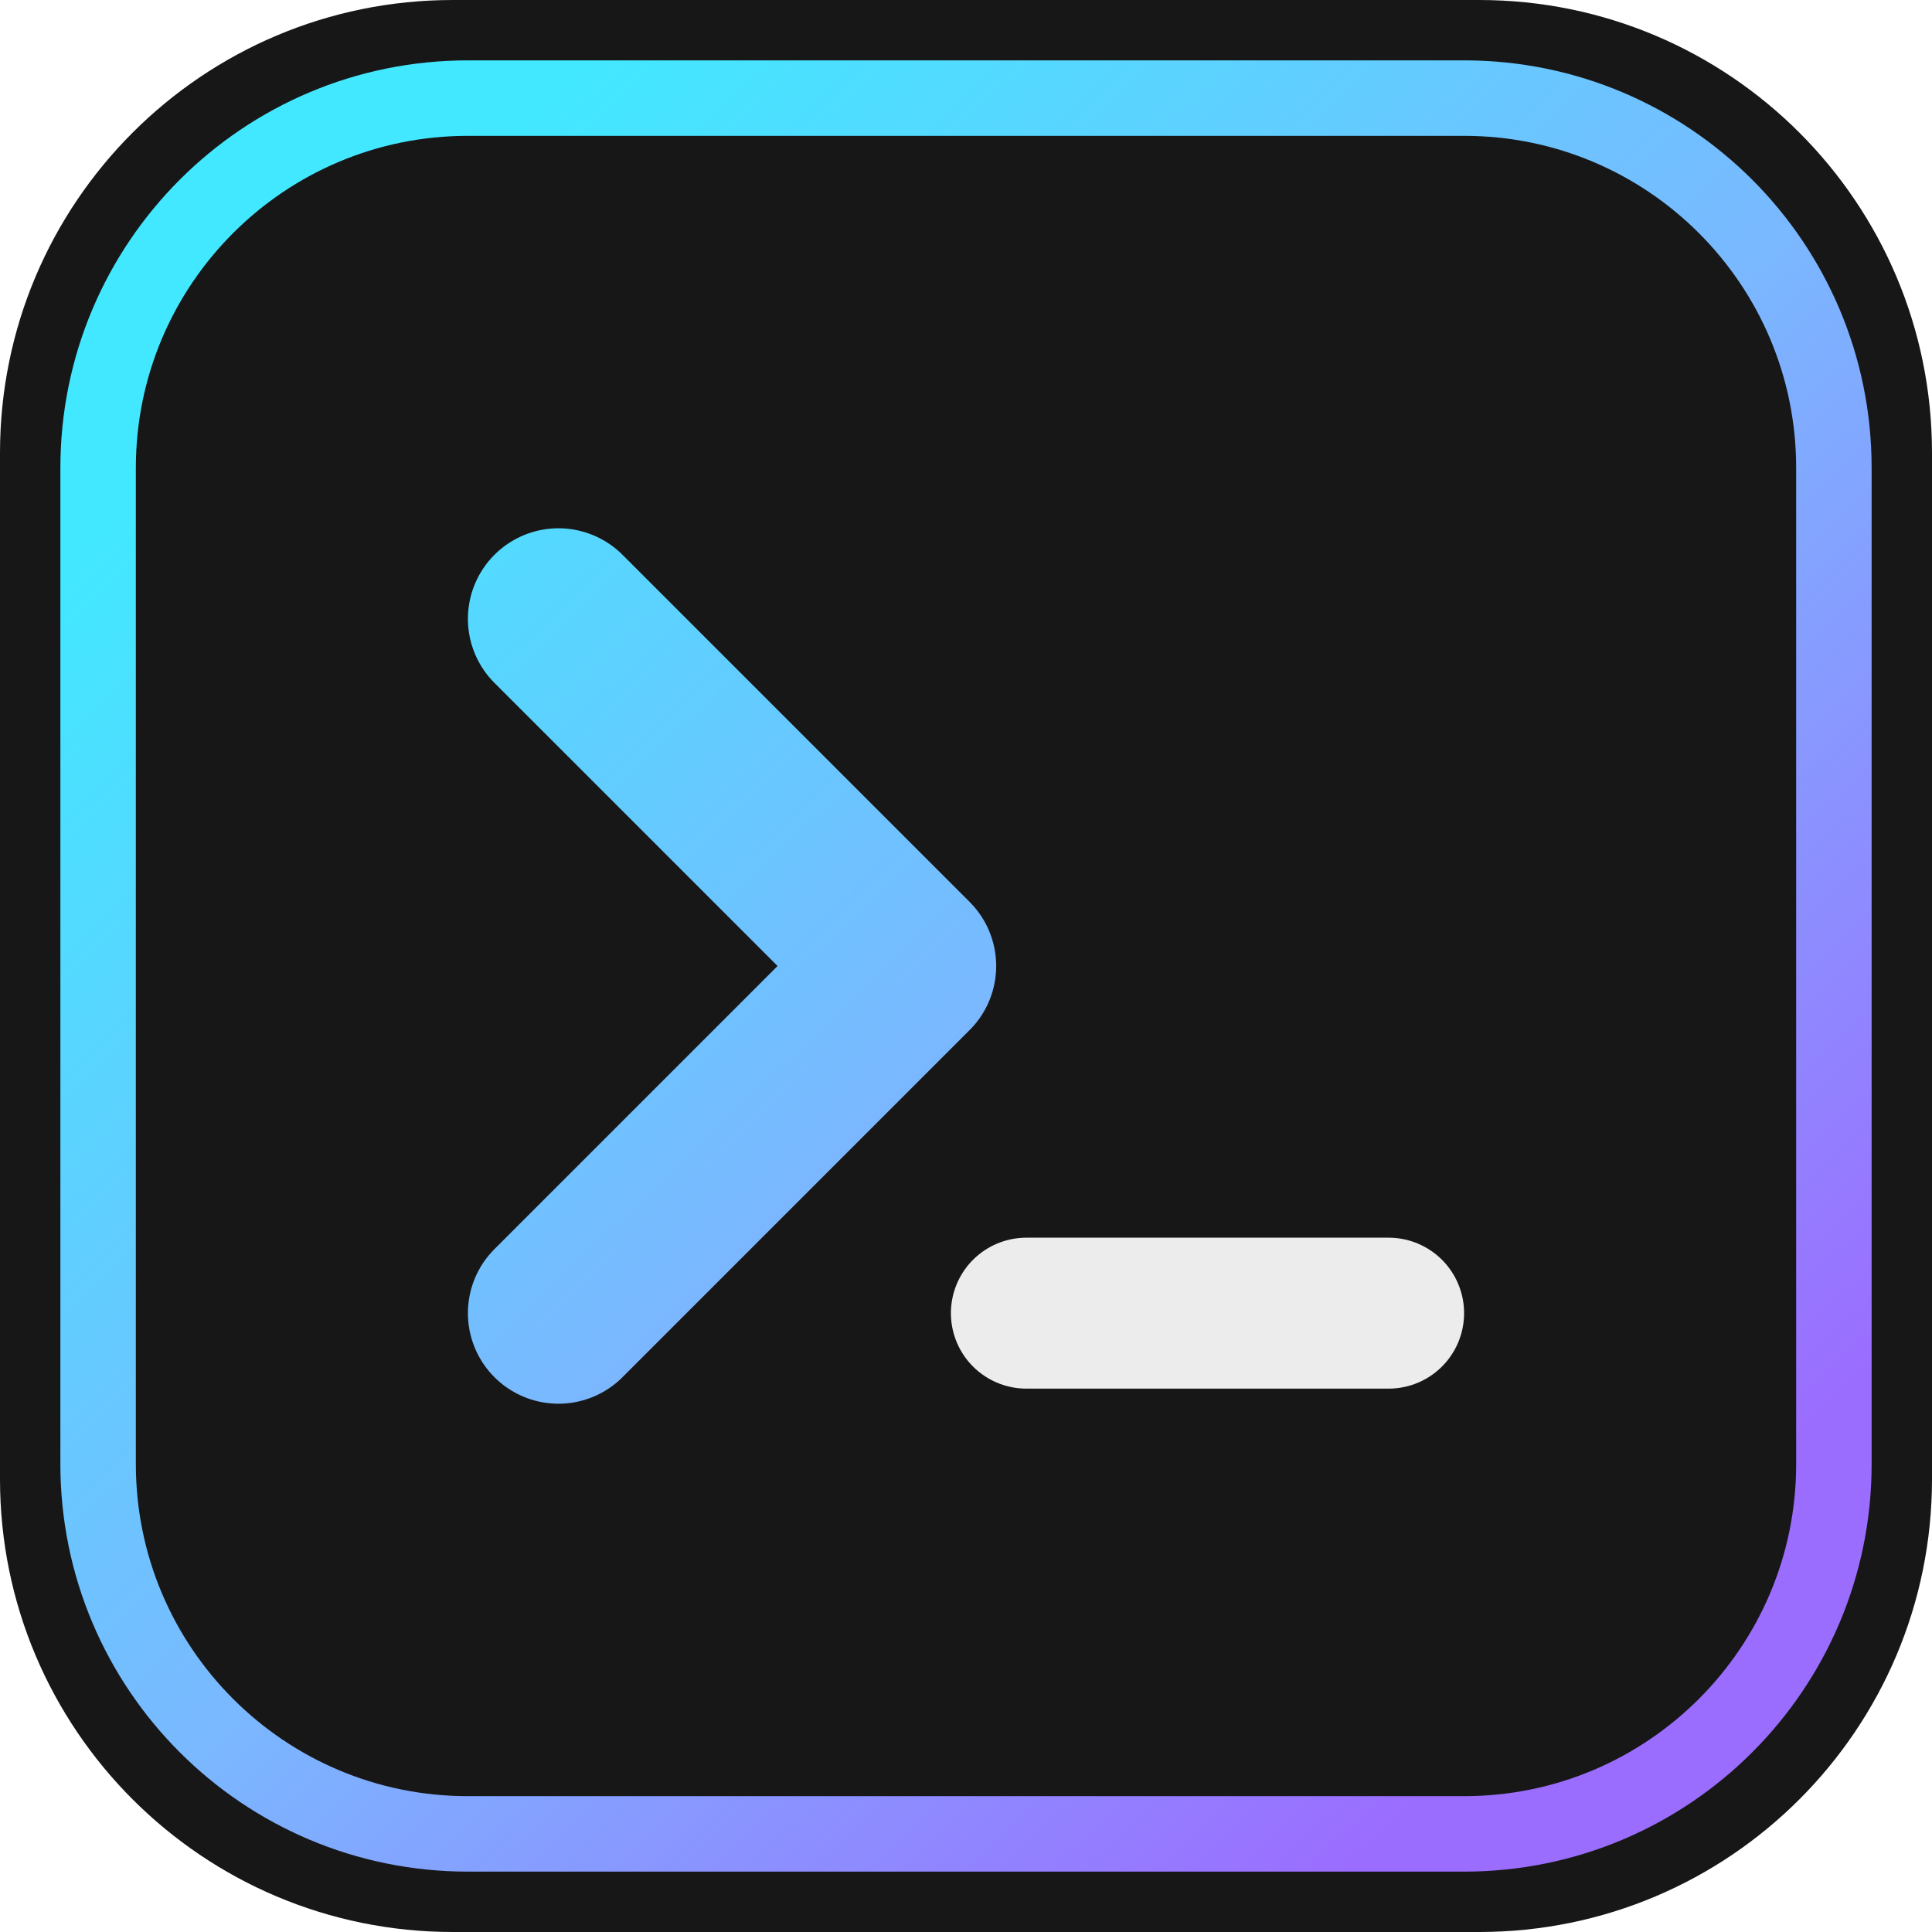
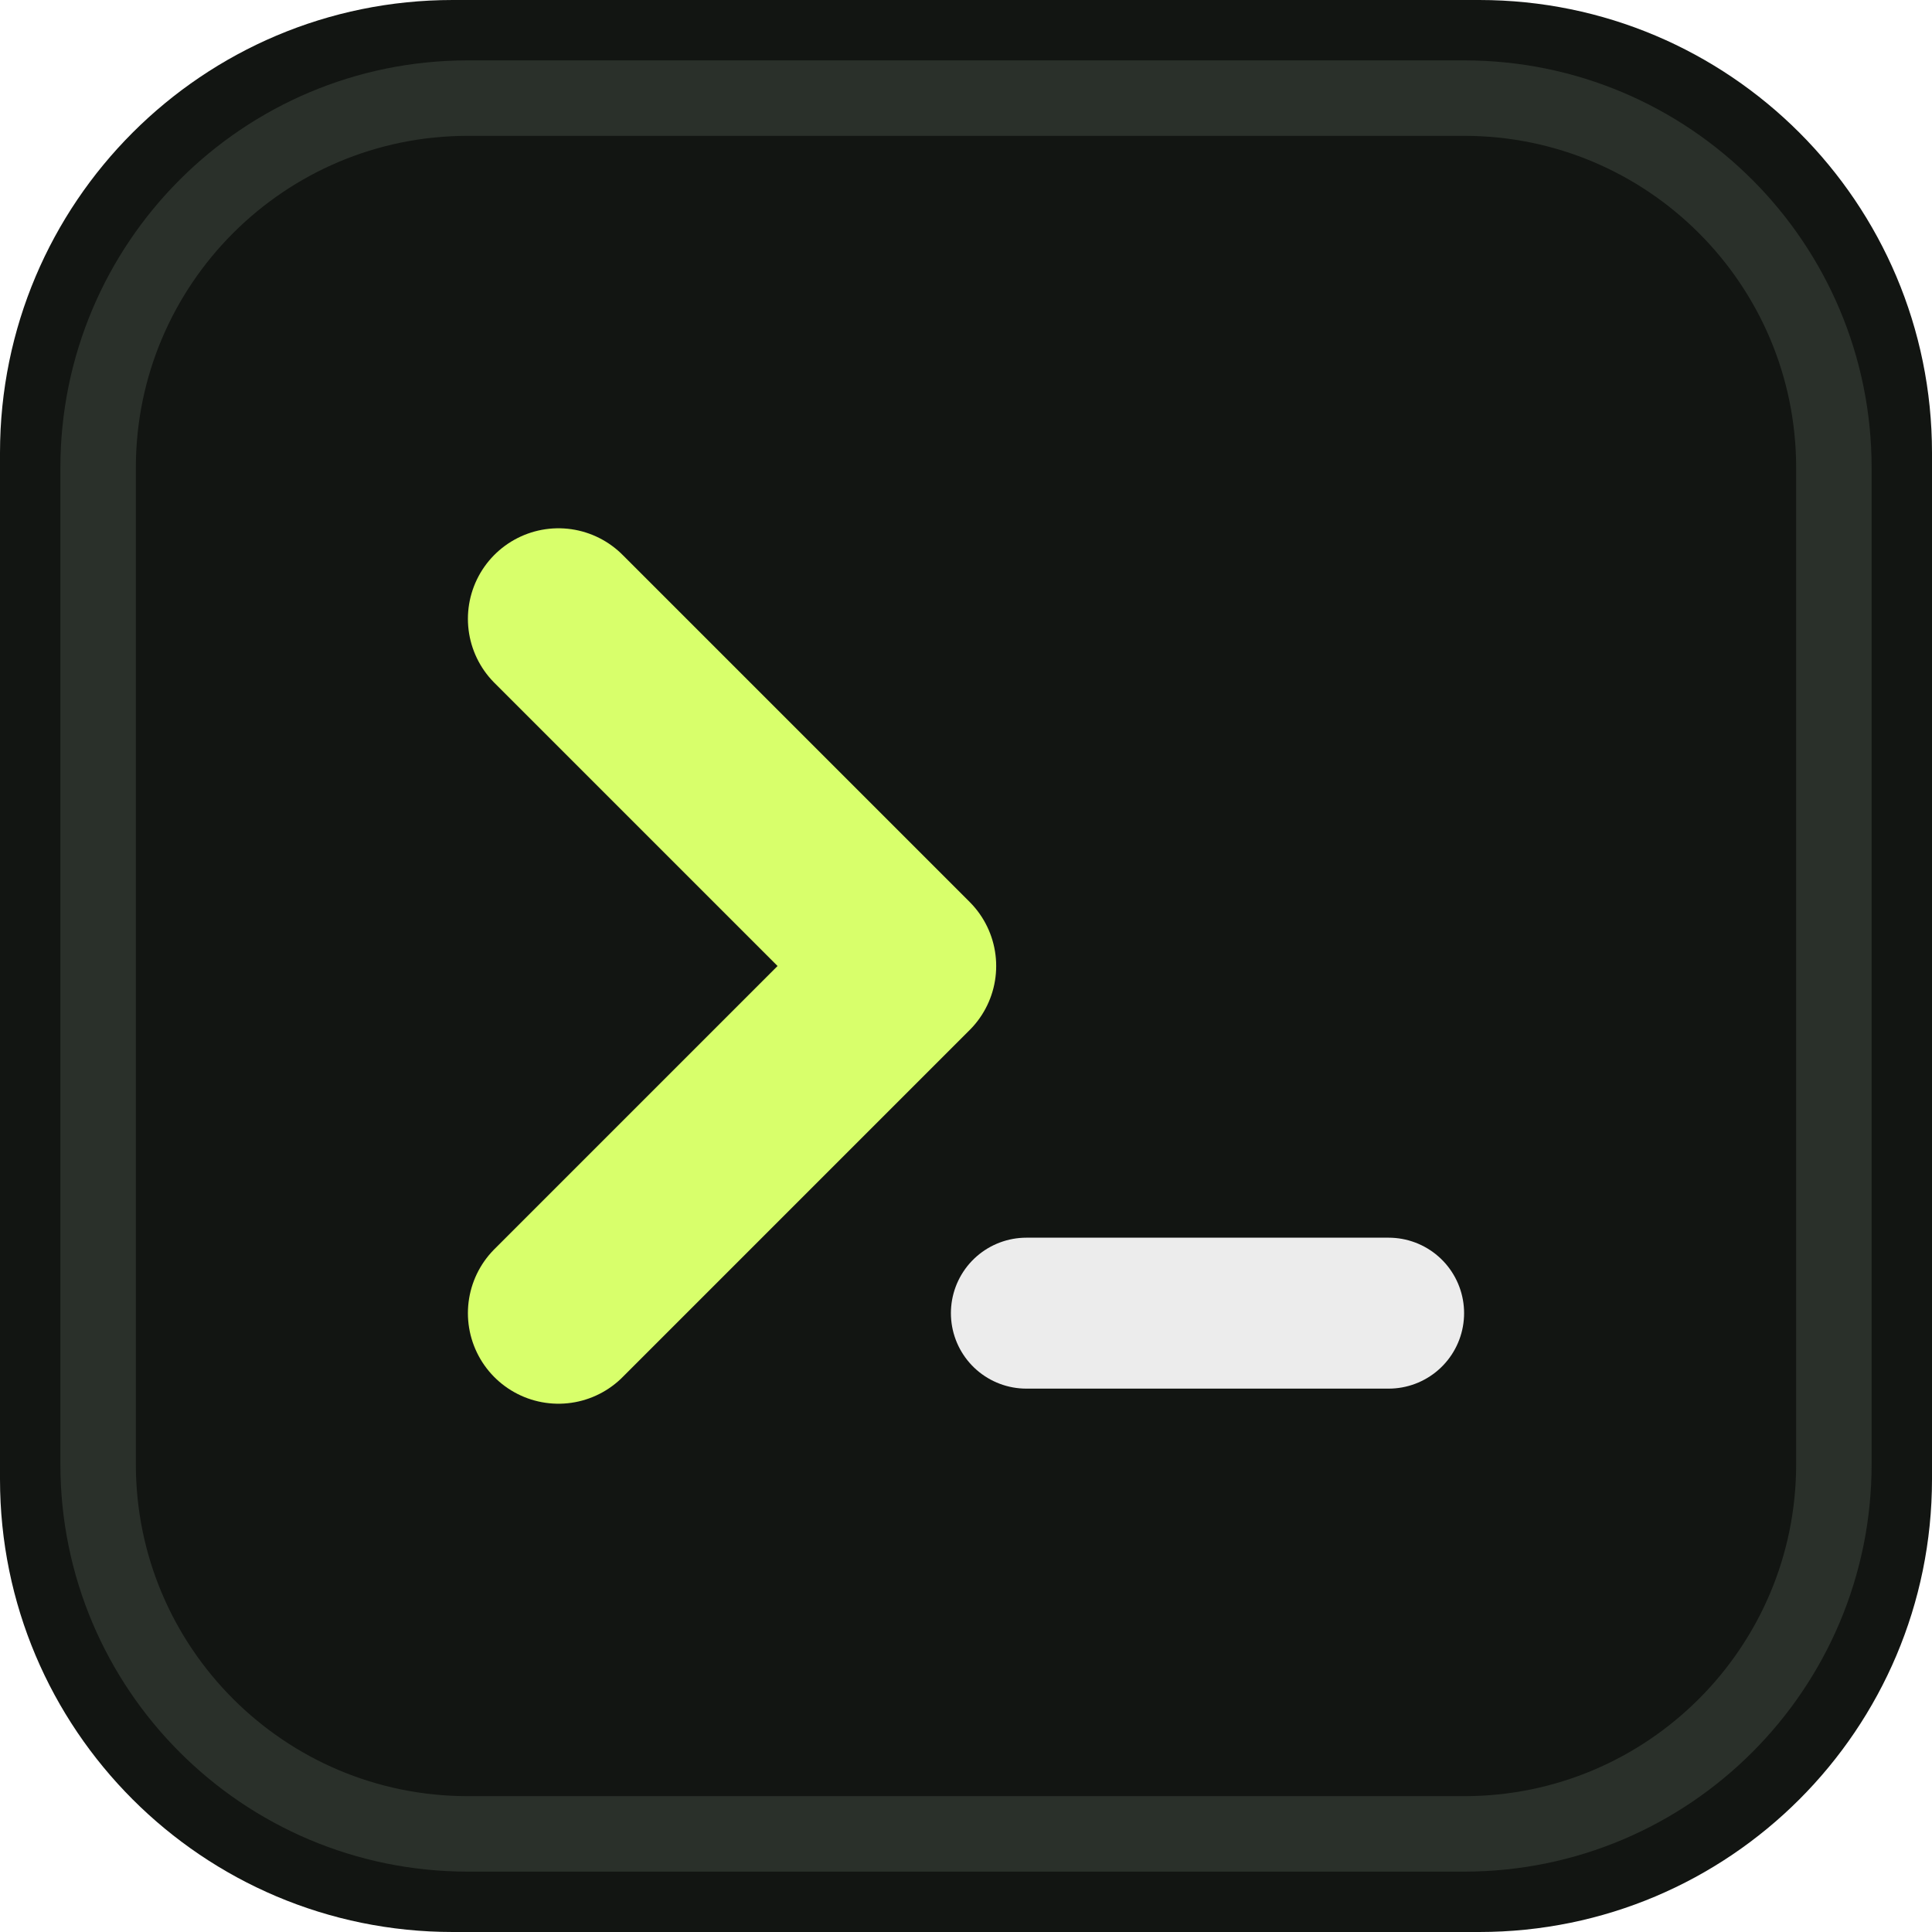
<svg xmlns="http://www.w3.org/2000/svg" viewBox="0 0 64 64">
-   <defs>
-     <linearGradient id="neon" x1="11" y1="10" x2="53" y2="54" gradientUnits="userSpaceOnUse">
-       <stop stop-color="#42e8ff" />
-       <stop offset="0.52" stop-color="#7ab8ff" />
-       <stop offset="1" stop-color="#9b6dff" />
-     </linearGradient>
-     <radialGradient id="surface" cx="0" cy="0" r="1" gradientTransform="translate(32 27) rotate(90) scale(35)">
-       <stop stop-color="#292929" />
-       <stop offset="1" stop-color="#171717" />
-     </radialGradient>
-   </defs>
-   <rect width="64" height="64" rx="15" fill="url(#surface)" />
-   <rect x="3.25" y="3.25" width="57.5" height="57.5" rx="12.25" fill="none" stroke="url(#neon)" stroke-width="2.5" />
-   <path d="m18.5 20.5 11.5 11.5-11.5 11.5" fill="none" stroke="url(#neon)" stroke-width="6" stroke-linecap="round" stroke-linejoin="round" />
+   <rect width="64" height="64" rx="15" fill="#121512" />
+   <rect x="3.25" y="3.25" width="57.5" height="57.5" rx="12.25" fill="none" stroke="#2a302a" stroke-width="2.5" />
+   <path d="m18.5 20.5 11.5 11.5-11.5 11.5" fill="none" stroke="#d8ff6b" stroke-width="6" stroke-linecap="round" stroke-linejoin="round" />
  <path d="M34 43.5h12" fill="none" stroke="#ececec" stroke-width="5" stroke-linecap="round" />
</svg>
